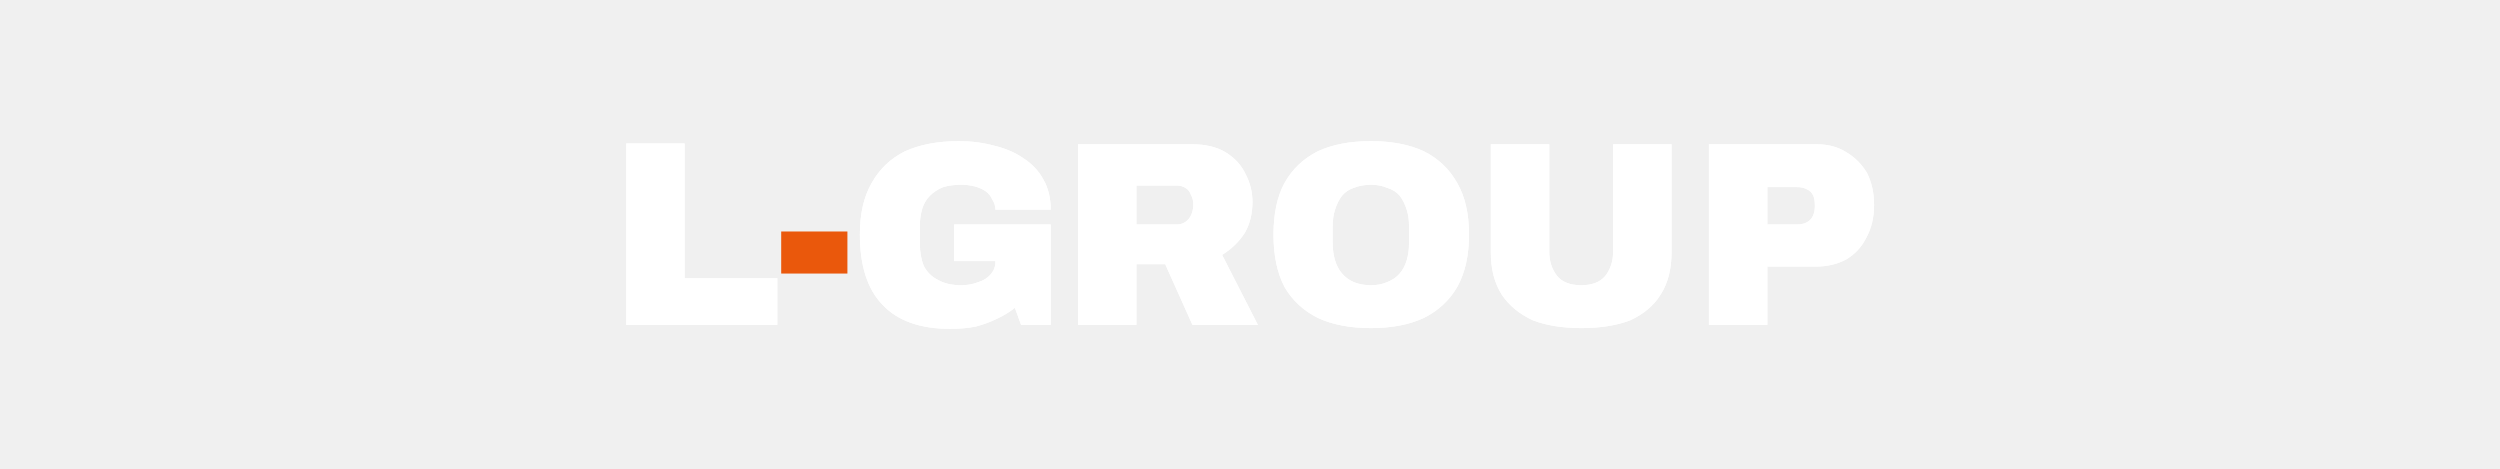
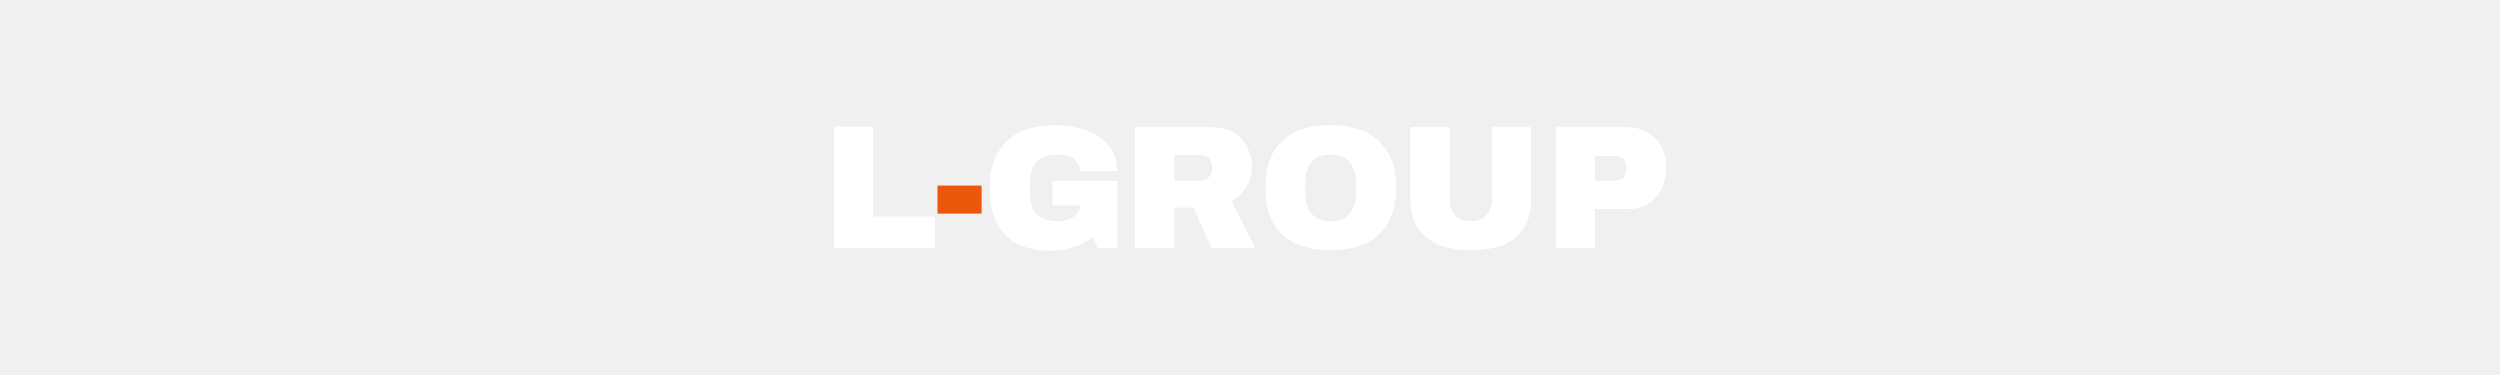
- <svg xmlns="http://www.w3.org/2000/svg" version="1.2" viewBox="-17.58 166.282 320.327 60.177" width="320" height="60">
+ <svg xmlns="http://www.w3.org/2000/svg" version="1.2" viewBox="-97.662 160.264 480.49 72.212" width="480" height="72">
  <style>.a{fill:#ea580c}.b{fill:#FFFFFF}</style>
  <path fill-rule="evenodd" class="a" d="m90.9 201.4h-8.5v-5.4h8.5z" />
  <path fill-rule="evenodd" class="b" d="m81.9 208h-19.4v-23.3h7.5v17.3h11.9zm22.2 0.5q-5.8 0-8.7-3.1-2.9-3-2.9-9 0-4 1.5-6.6 1.5-2.7 4.3-4.1 2.9-1.3 6.9-1.3 2.4 0 4.6 0.6 2.1 0.5 3.7 1.6 1.7 1.1 2.6 2.8 0.9 1.6 0.9 3.8h-7.1q0-0.7-0.4-1.3-0.3-0.7-0.9-1.1-0.6-0.4-1.4-0.6-0.8-0.2-1.7-0.2-1.3 0-2.3 0.3-1 0.4-1.7 1.1-0.7 0.7-1 1.7-0.3 1-0.3 2.2v2.2q0 1.7 0.5 2.9 0.6 1.2 1.8 1.8 1.2 0.7 3 0.7 1.2 0 2.2-0.4 1-0.3 1.6-1 0.6-0.7 0.6-1.6v-0.1h-5.3v-4.7h12.4v12.9h-3.8l-0.8-2.2q-1 0.8-2.3 1.4-1.2 0.6-2.7 1-1.5 0.3-3.3 0.3zm23.9-0.5h-7.5v-23.2h14.6q2.6 0 4.3 1 1.8 1.1 2.6 2.8 0.9 1.7 0.9 3.6 0 2.3-1 4-1.1 1.7-2.9 2.8l4.6 9h-8.4l-3.5-7.8h-3.7zm0-17.9v5h5.2q0.9 0 1.5-0.7 0.6-0.7 0.6-1.9 0-0.7-0.3-1.2-0.2-0.6-0.7-0.9-0.5-0.3-1.1-0.3zm30.1 18.3q-4 0-6.8-1.3-2.8-1.4-4.3-4-1.4-2.7-1.4-6.7 0-4 1.4-6.6 1.5-2.7 4.3-4.1 2.8-1.3 6.8-1.3 4 0 6.8 1.3 2.8 1.4 4.3 4.1 1.5 2.6 1.5 6.6 0 4-1.5 6.7-1.5 2.6-4.3 4-2.8 1.3-6.8 1.3zm0-5.5q1.2 0 2.1-0.4 1-0.4 1.6-1.1 0.6-0.7 0.9-1.7 0.3-1 0.3-2.2v-2.2q0-1.2-0.3-2.1-0.3-1-0.9-1.8-0.6-0.7-1.6-1-0.9-0.4-2.1-0.4-1.2 0-2.2 0.4-0.9 0.3-1.5 1-0.6 0.8-0.9 1.8-0.3 0.9-0.3 2.1v2.2q0 1.2 0.3 2.2 0.3 1 0.9 1.7 0.6 0.7 1.5 1.1 1 0.4 2.2 0.4zm27 5.5q-3.6 0-6.2-1-2.6-1.2-4-3.3-1.4-2.2-1.4-5.4v-13.9h7.5v13.8q0 1.8 1 3.1 1 1.2 3.1 1.2 2.1 0 3.1-1.2 1-1.3 1-3.1v-13.8h7.5v13.9q0 3.2-1.4 5.4-1.3 2.1-3.9 3.3-2.6 1-6.3 1zm23.9-0.4h-7.5v-23.2h13.8q2.2 0 3.8 1 1.7 1 2.7 2.7 0.9 1.8 0.9 4.1 0 2.4-1 4.2-0.9 1.8-2.6 2.8-1.7 0.9-3.8 0.9h-6.3zm0-17.7v4.8h3.8q1.1 0 1.7-0.6 0.6-0.6 0.6-1.8 0-0.8-0.2-1.3-0.3-0.6-0.8-0.8-0.5-0.3-1.3-0.3z" />
  <path fill-rule="evenodd" class="b" d="m81.9 208h-19.4v-23.3h7.5v17.3h11.9zm22.2 0.5q-5.8 0-8.7-3.1-2.9-3-2.9-9 0-4 1.5-6.6 1.5-2.7 4.3-4.1 2.9-1.3 6.9-1.3 2.4 0 4.6 0.6 2.1 0.5 3.7 1.6 1.7 1.1 2.6 2.8 0.9 1.6 0.9 3.8h-7.1q0-0.7-0.4-1.3-0.3-0.7-0.9-1.1-0.6-0.4-1.4-0.6-0.8-0.2-1.7-0.2-1.3 0-2.3 0.3-1 0.4-1.7 1.1-0.7 0.7-1 1.7-0.3 1-0.3 2.2v2.2q0 1.7 0.5 2.9 0.6 1.2 1.8 1.8 1.2 0.7 3 0.7 1.2 0 2.2-0.4 1-0.3 1.6-1 0.6-0.7 0.6-1.6v-0.1h-5.3v-4.7h12.4v12.9h-3.8l-0.8-2.2q-1 0.8-2.3 1.4-1.2 0.6-2.7 1-1.5 0.3-3.3 0.3zm23.9-0.5h-7.5v-23.2h14.6q2.6 0 4.3 1 1.8 1.1 2.6 2.8 0.9 1.7 0.9 3.6 0 2.3-1 4-1.1 1.7-2.9 2.8l4.6 9h-8.4l-3.5-7.8h-3.7zm0-17.9v5h5.2q0.9 0 1.5-0.7 0.6-0.7 0.6-1.9 0-0.7-0.3-1.2-0.2-0.6-0.7-0.9-0.5-0.3-1.1-0.3zm30.1 18.3q-4 0-6.8-1.3-2.8-1.4-4.3-4-1.4-2.7-1.4-6.7 0-4 1.4-6.6 1.5-2.7 4.3-4.1 2.8-1.3 6.8-1.3 4 0 6.8 1.3 2.8 1.4 4.3 4.1 1.5 2.6 1.5 6.6 0 4-1.5 6.7-1.5 2.6-4.3 4-2.8 1.3-6.8 1.3zm0-5.5q1.2 0 2.1-0.4 1-0.4 1.6-1.1 0.6-0.7 0.9-1.7 0.3-1 0.3-2.2v-2.2q0-1.2-0.3-2.1-0.3-1-0.9-1.8-0.6-0.7-1.6-1-0.9-0.4-2.1-0.4-1.2 0-2.2 0.4-0.9 0.3-1.5 1-0.6 0.8-0.9 1.8-0.3 0.9-0.3 2.1v2.2q0 1.2 0.3 2.2 0.3 1 0.9 1.7 0.6 0.7 1.5 1.1 1 0.4 2.2 0.4zm27 5.5q-3.6 0-6.2-1-2.6-1.2-4-3.3-1.4-2.2-1.4-5.4v-13.9h7.5v13.8q0 1.8 1 3.1 1 1.2 3.1 1.2 2.1 0 3.1-1.2 1-1.3 1-3.1v-13.8h7.5v13.9q0 3.2-1.4 5.4-1.3 2.1-3.9 3.3-2.6 1-6.3 1zm23.9-0.4h-7.5v-23.2h13.8q2.2 0 3.8 1 1.7 1 2.7 2.7 0.9 1.8 0.9 4.1 0 2.4-1 4.2-0.9 1.8-2.6 2.8-1.7 0.9-3.8 0.9h-6.3zm0-17.7v4.8h3.8q1.1 0 1.7-0.6 0.6-0.6 0.6-1.8 0-0.8-0.2-1.3-0.3-0.6-0.8-0.8-0.5-0.3-1.3-0.3z" />
</svg>
